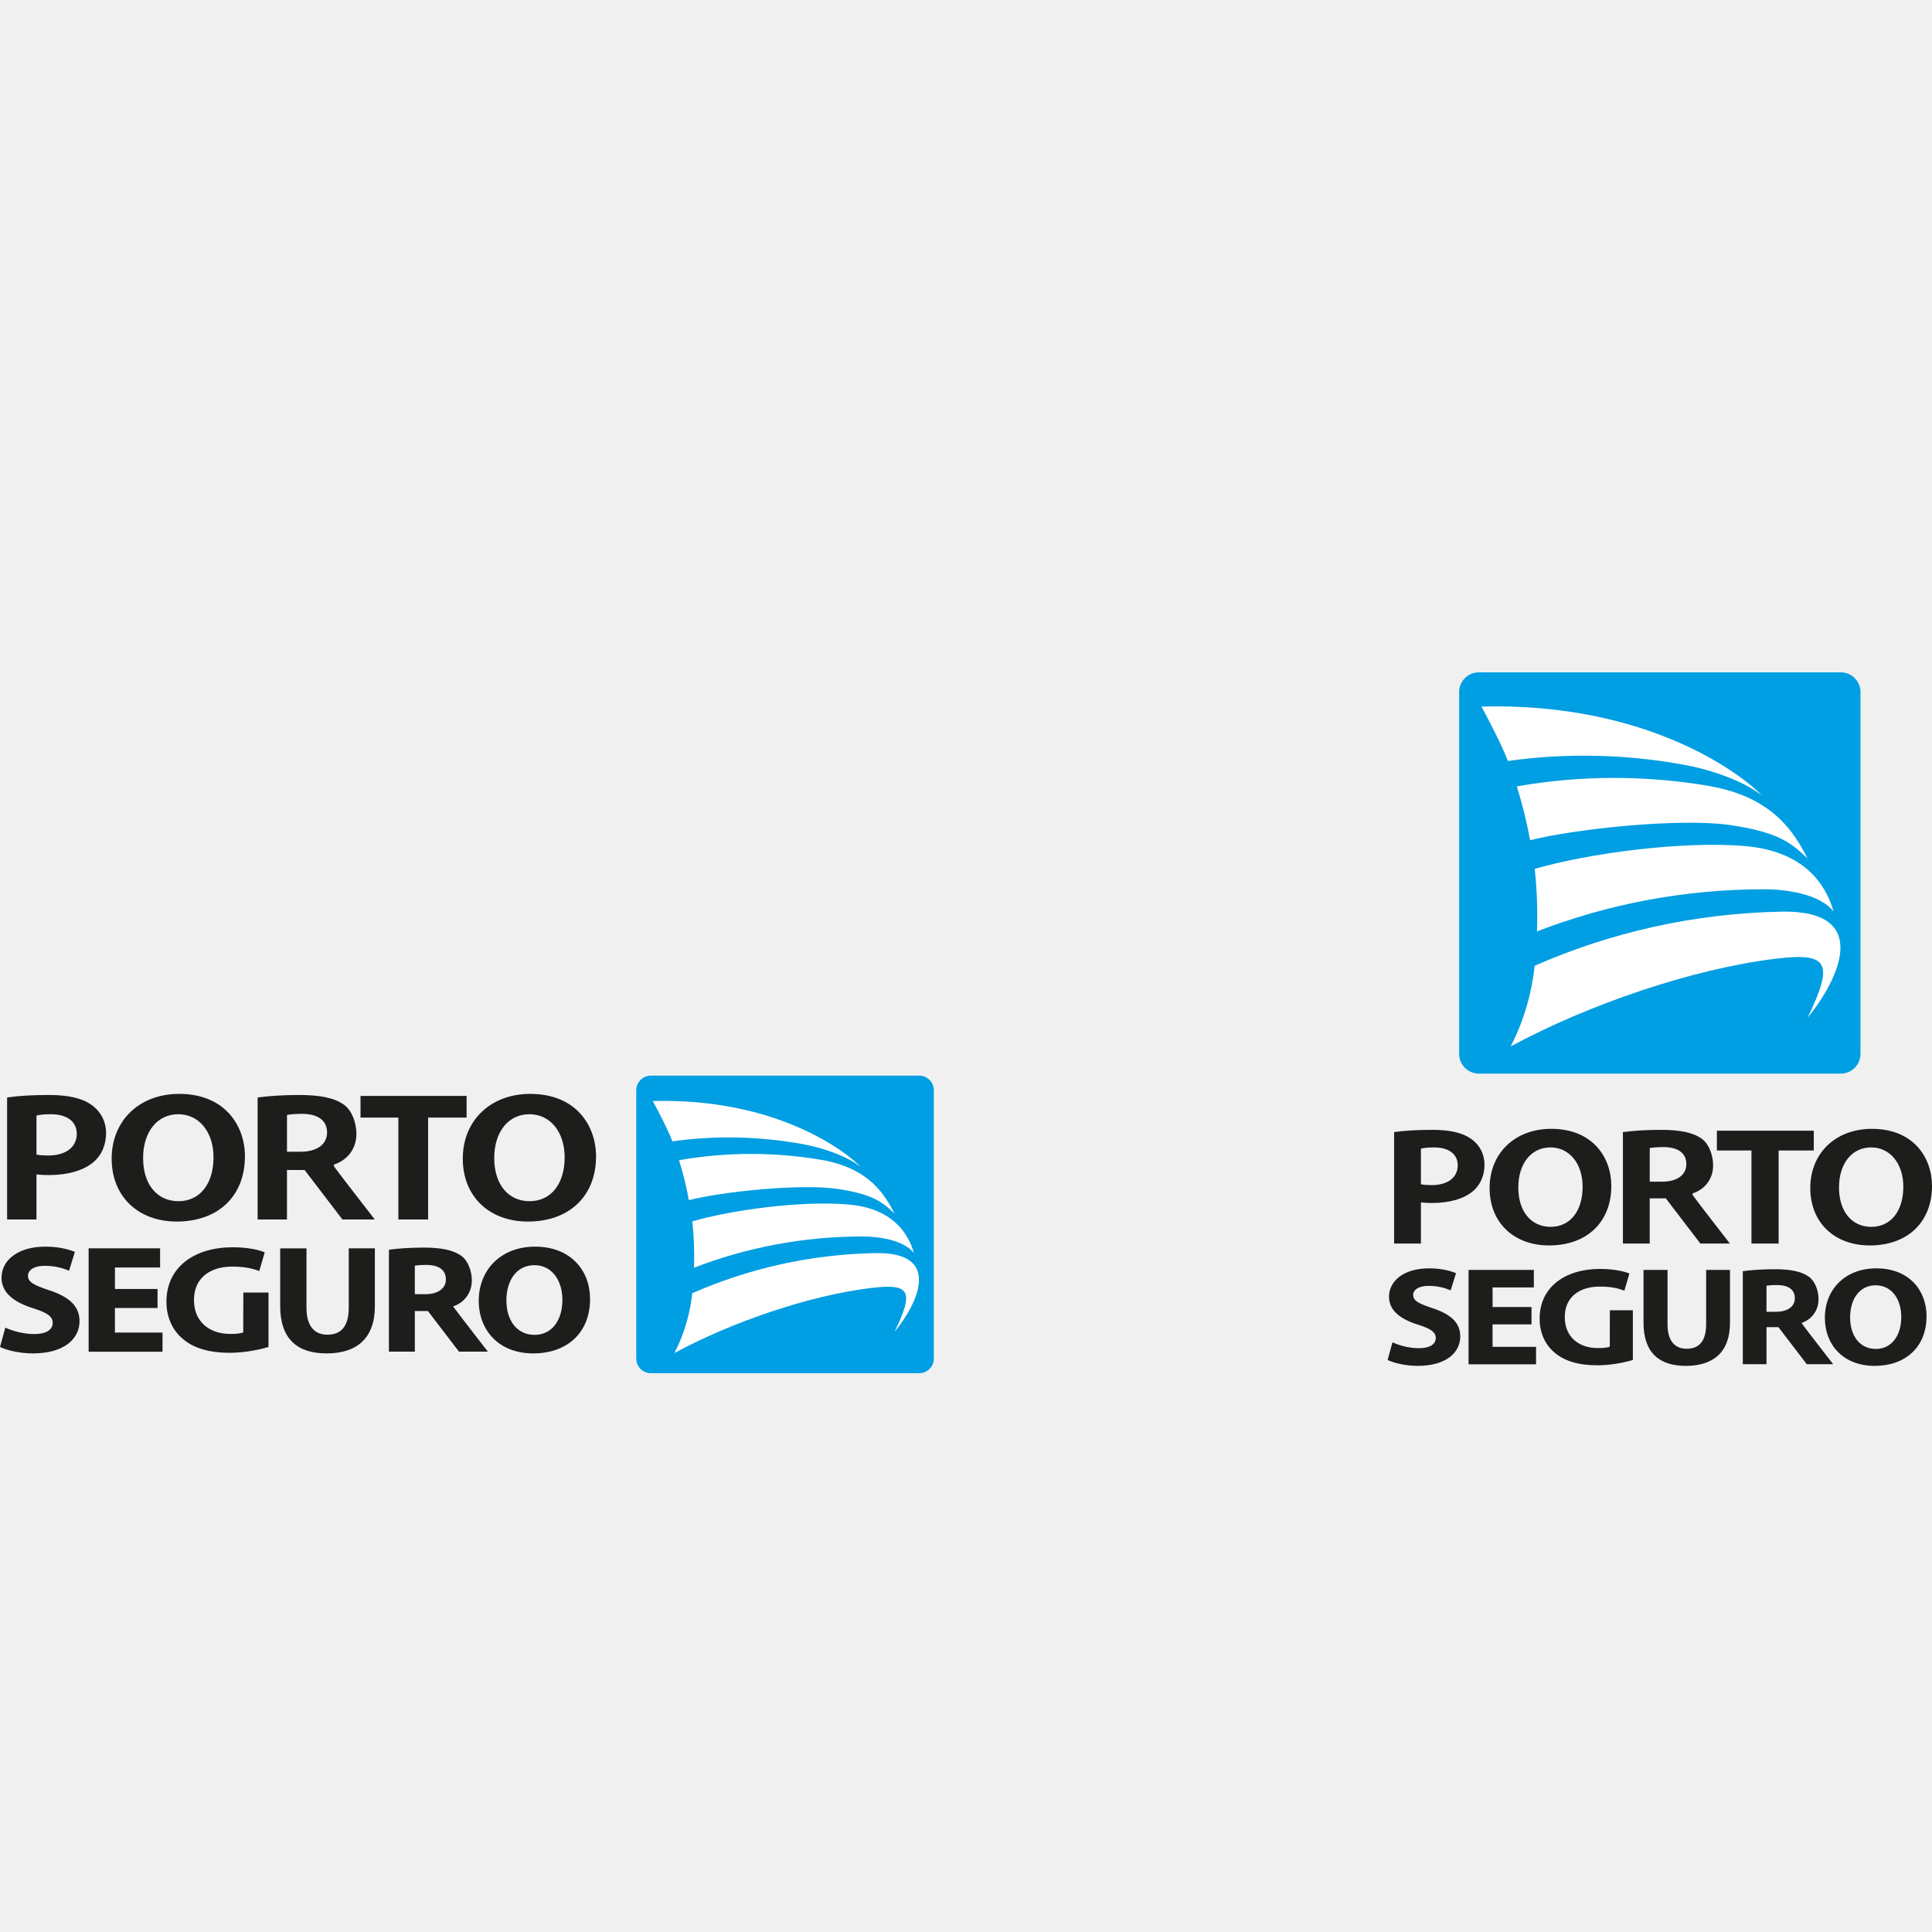
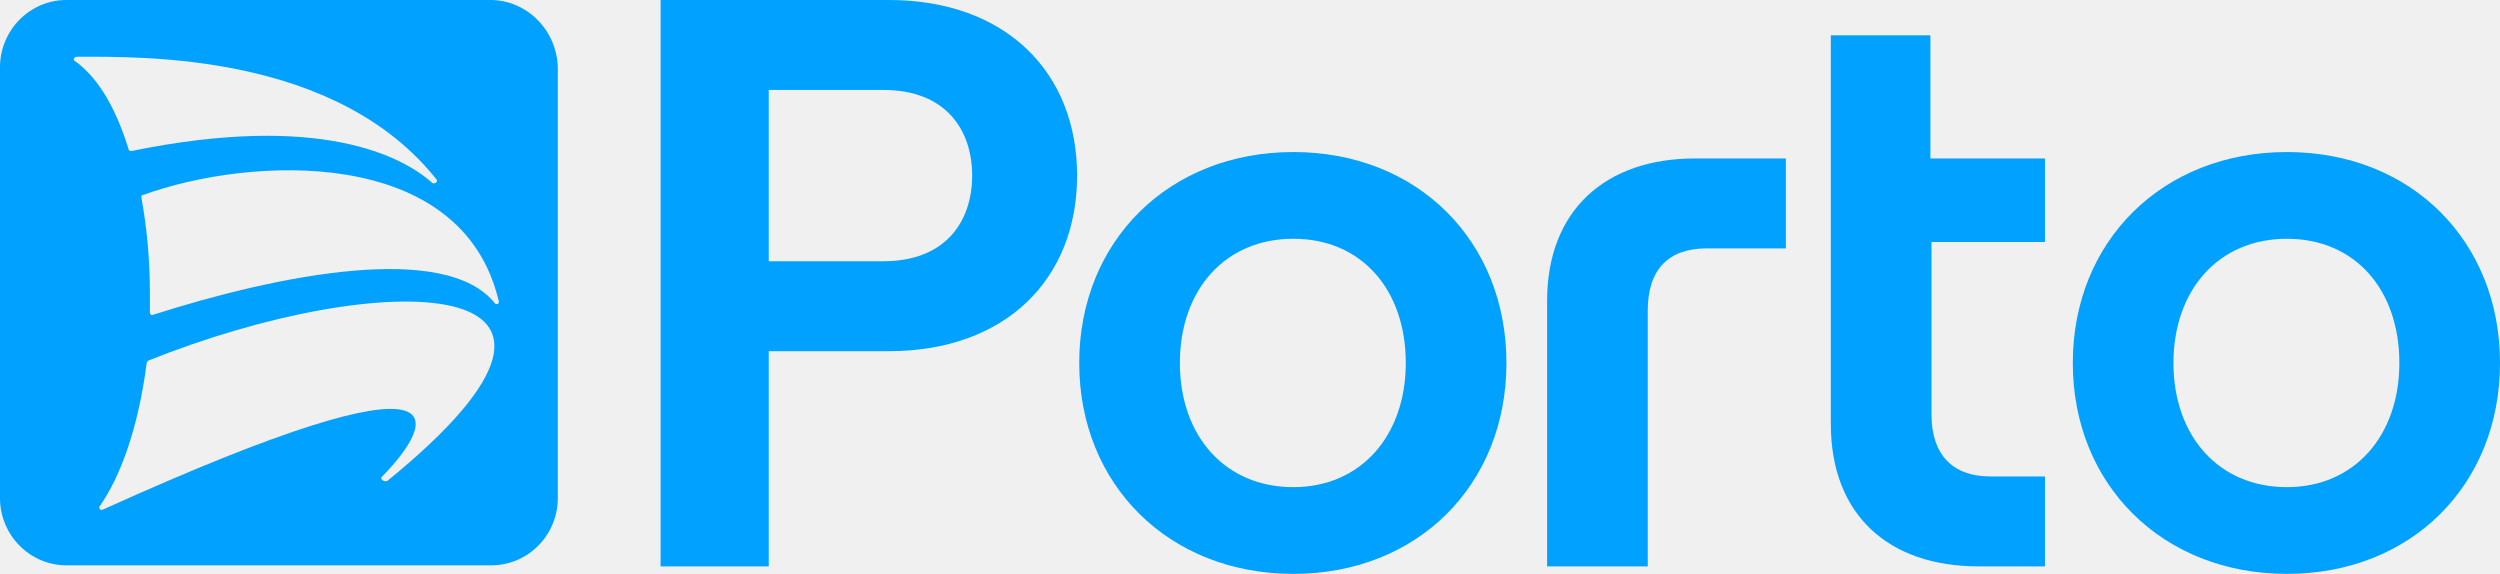
- <svg xmlns="http://www.w3.org/2000/svg" height="2500" viewBox="87.018 -27.376 1088.164 463.666" width="2500">
-   <radialGradient id="a" cx="1128.516" cy="600" gradientTransform="matrix(1.42173 -.03127 .01583 .71968 -583.857 378.476)" gradientUnits="userSpaceOnUse" r="260.156">
-     <stop offset="0" stop-color="#009ee2" />
-     <stop offset="1" stop-color="#009ee2" stop-opacity="0" />
-   </radialGradient>
-   <path d="m604.765 266.207h-151.162c-4.52 0-8.222 3.682-8.222 8.217v151.168c0 4.519 3.697 8.2 8.222 8.2h151.162c4.514 0 8.217-3.681 8.217-8.2v-151.168c.005-4.535-3.698-8.217-8.217-8.217z" fill="#009ee2" />
-   <g fill="#fff">
-     <path d="m601.763 366.102c-6.062-7.689-20.895-9.3-28.924-9.3-33.464 0-65.484 6.219-94.936 17.595.256-8.73.005-17.47-.978-26.094 22.422-6.543 61.985-11.8 88.027-9.52 24.326 2.134 33.49 15.692 36.81 27.319z" />
-     <path d="m590.873 343.904c-6.784-6.37-11.956-10.963-32.527-13.939-20.566-2.96-64.077 1.517-83.335 6.365a184.069 184.069 0 0 0 -5.56-22.49 234.747 234.747 0 0 1 40.64-3.536c13.468 0 26.695 1.15 39.536 3.342 27.203 4.66 35.859 19.897 41.246 30.258z" />
-     <path d="m454.706 280.502c70.045-1.82 109.393 28.845 117.228 37.292-6.82-5.685-19.98-10.529-31.314-12.715-13.928-2.673-28.307-4.064-43.072-4.064-10.79 0-21.423.753-31.81 2.218-2.647-6.91-7.553-16.188-11.032-22.731zm136.167 129.99c11.266-23.28 8.625-27.35-13.5-24.656-34.389 4.2-77.738 18.923-110.485 36.607 5.973-11.56 8.886-23.197 10.037-33.694 31.617-13.881 66.404-21.873 102.975-22.595 38.286-.758 23.918 28.531 10.973 44.338z" />
-   </g>
-   <path d="m306.065 364.271c4.739-.69 11.79-1.213 19.624-1.213 9.671 0 16.429 1.307 21.079 4.576 3.86 2.772 5.994 8.599 5.994 13.96 0 7.422-4.791 12.715-10.393 14.53v.256c2.782 3.881 19.425 25.263 19.425 25.263h-16.271l-17.485-22.852h-7.37v22.852h-14.603zm14.603 25.032h5.79c7.354 0 11.7-3.274 11.7-8.384 0-5.345-4.063-8.018-10.826-8.107-3.573 0-5.612.256-6.669.419v16.072zm-230.658 18.845c3.975 1.815 10.063 3.61 16.35 3.61 6.773 0 10.35-2.5 10.35-6.288 0-3.635-3.085-5.716-10.941-8.216-10.827-3.369-17.888-8.709-17.888-17.187 0-9.943 9.279-17.543 24.656-17.543 7.354 0 12.778 1.397 16.659 2.95l-3.29 10.618c-2.61-1.12-7.255-2.767-13.651-2.767-6.376 0-9.483 2.6-9.483 5.612 0 3.734 3.687 5.361 12.103 8.206 11.528 3.818 16.941 9.153 16.941 17.37 0 9.75-8.416 18.144-26.314 18.144-7.458 0-14.807-1.81-18.484-3.63zm85.74-11.067h-24.006v13.829h26.805v10.79h-41.612v-58.219h40.258v10.796h-25.44v12.097h24.001v10.707zm62.509 21.947c-4.55 1.39-13.16 3.284-21.78 3.284-11.898 0-20.508-2.688-26.517-7.861-6.005-5.01-9.295-12.61-9.195-21.141.104-19.363 15.869-30.435 37.26-30.435 8.416 0 14.897 1.464 18.098 2.866l-3.091 10.528c-3.583-1.375-8.034-2.51-15.2-2.51-12.275 0-21.57 6.224-21.57 18.84 0 12.003 8.416 19.096 20.509 19.096 3.384 0 6.098-.346 7.26-.863v-12.182l.041-10.272h14.18v30.65zm21.381-55.542v33.517c0 10.01 4.258 15.11 11.8 15.11 7.746 0 12.004-4.817 12.004-15.11v-33.517h14.708v32.654c0 17.976-10.163 26.517-27.193 26.517-16.455 0-26.136-8.122-26.136-26.69v-32.47h14.812v-.01zm159.72 28.516c0 19.07-12.966 30.655-32.031 30.655-19.358 0-30.67-13.044-30.67-29.63 0-17.443 12.484-30.503 31.737-30.503 20.037.005 30.964 13.4 30.964 29.478zm-47.12.759c0 11.418 5.999 19.451 15.863 19.451 9.97 0 15.68-8.468 15.68-19.776 0-10.465-5.606-19.467-15.78-19.467-9.958.01-15.764 8.484-15.764 19.792zm-233.693-110.083c-5.23-3.75-13.039-5.57-23.876-5.57-9.383 0-17.318.46-23.646 1.401v68.716h16.533v-25.43l.711.105c1.59.204 3.682.314 6.025.314 10.921 0 19.714-2.532 25.394-7.323 4.56-3.854 7.071-9.67 7.071-16.329.016-6.418-2.976-12.207-8.212-15.884zm-24.352 28.51c-2.835 0-4.66-.141-6.135-.444l-.502-.115v-21.916l.465-.136c.827-.183 3.149-.638 7.595-.638 9.168 0 14.64 4.127 14.64 11.042 0 7.52-6.157 12.207-16.063 12.207zm73.722-34.703c-22.365 0-38.004 14.995-38.004 36.482 0 21.177 14.765 35.425 36.707 35.425 23.3 0 38.349-14.4 38.349-36.696.005-17.533-11.45-35.211-37.052-35.211zm-.35 60.442c-12.125 0-19.95-9.535-19.95-24.285 0-14.775 7.961-24.703 19.834-24.703 11.67 0 19.823 9.99 19.823 24.285 0 15.01-7.73 24.703-19.708 24.703zm87.639-19.494-.12-.162v-.978l.434-.152c5.643-1.81 12.228-7.39 12.228-17.092 0-6.857-2.83-13.474-7.03-16.486-5.34-3.777-13.148-5.456-25.314-5.456-8.5 0-16.936.518-23.28 1.397v68.716h16.528v-27.857h9.932s20.921 27.355 21.303 27.857h18.207c-3.755-4.833-19.896-25.634-22.888-29.787zm-18.855-8.374h-7.694v-20.707l.518-.088c2.196-.356 4.968-.534 8.258-.534 8.897.115 13.803 3.85 13.803 10.513-.005 6.684-5.69 10.816-14.885 10.816zm93.476-31.423v12.191h-21.674v57.404h-16.763v-57.404h-21.32v-12.191zm35.844-1.151c-22.36 0-37.999 14.995-37.999 36.482 0 21.177 14.745 35.425 36.718 35.425 23.29 0 38.343-14.4 38.343-36.696-.01-17.533-11.454-35.211-37.062-35.211zm-.35 60.442c-12.114 0-19.933-9.535-19.933-24.285 0-14.775 7.955-24.703 19.828-24.703 11.68 0 19.833 9.99 19.833 24.285-.01 15.01-7.74 24.703-19.728 24.703z" fill="#1d1d1b" />
-   <g stroke-width="7.054">
-     <path d="m1123.81 39.053h-203.862c-6.095 0-11.089 4.966-11.089 11.082v203.869c0 6.094 4.987 11.06 11.089 11.06h203.862c6.087 0 11.081-4.966 11.081-11.06v-203.87c.01-6.115-4.987-11.08-11.082-11.08z" fill="#009ee2" />
-     <g fill="#fff">
-       <path d="m1119.76 173.774c-8.175-10.37-28.18-12.542-39.007-12.542-45.13 0-88.313 8.387-128.033 23.729.345-11.773.01-23.56-1.32-35.191 30.24-8.825 83.595-15.914 118.716-12.838 32.807 2.878 45.166 21.161 49.645 36.842z" />
-       <path d="m1105.075 143.837c-9.15-8.591-16.125-14.784-43.868-18.798-27.736-3.992-86.416 2.046-112.388 8.584a248.237 248.237 0 0 0 -7.498-30.33 316.588 316.588 0 0 1 54.808-4.77c18.163 0 36.002 1.553 53.32 4.508 36.686 6.285 48.36 26.833 55.626 40.806z" />
-       <path d="m921.436 58.331c94.464-2.455 147.53 38.902 158.097 50.294-9.198-7.668-26.946-14.2-42.231-17.148-18.785-3.605-38.175-5.48-58.088-5.48a307.366 307.366 0 0 0 -42.902 2.99c-3.569-9.318-10.185-21.832-14.876-30.656zm183.639 175.309c15.193-31.397 11.631-36.885-18.206-33.252-46.379 5.664-104.84 25.52-149.005 49.37 8.056-15.59 11.985-31.284 13.536-45.441 42.64-18.721 89.555-29.5 138.876-30.473 51.633-1.023 32.257 38.479 14.799 59.795z" />
+ <svg xmlns="http://www.w3.org/2000/svg" version="1.1" id="Layer_1" x="0px" y="0px" viewBox="0 0 233.5 53.6" xml:space="preserve">
+   <style type="text/css">
+   .st0{fill:#00A1FF;}
+  </style>
+   <g id="Camada_1_1_">
+     <g>
+       <path class="st0" d="M213.6,45.5c-6.4,0-10.6-4.8-10.6-11.6s4.2-11.6,10.6-11.6c6.4,0,10.5,4.8,10.5,11.6S219.9,45.5,213.6,45.5     M213.6,53.6c11.6,0,19.9-8.3,19.9-19.7s-8.3-19.7-19.9-19.7c-11.6,0-20,8.3-20,19.7S202,53.6,213.6,53.6 M171,3.3v36.3    c0,8.5,5.4,13.3,13.8,13.3h6.2v-8.4h-5.1c-3.5,0-5.5-2-5.5-5.8V22.6H191v-7.8h-10.7V3.3H171L171,3.3z M120.8,45.5    c-6.4,0-10.6-4.8-10.6-11.6s4.2-11.6,10.6-11.6c6.4,0,10.5,4.8,10.5,11.6S127.1,45.5,120.8,45.5 M120.8,53.6    c11.6,0,19.9-8.3,19.9-19.7s-8.3-19.7-19.9-19.7s-20,8.3-20,19.7S109.2,53.6,120.8,53.6 M71.8,24.4v-16h10.7c5.9,0,8.3,3.8,8.3,8    s-2.4,8-8.3,8H71.8z M61.7,52.9h10.1V32.8H83c11,0,17.6-6.8,17.6-16.4S94,0,83,0H61.7V52.9z">
+    </path>
+       <path class="st0" d="M153.9,52.9V29c0-3.9,2-5.8,5.5-5.8h7.4v-8.4h-8.5c-8.3,0-13.8,4.8-13.8,13.3v24.8H153.9">
+    </path>
+       <path class="st0" d="M46.2,28.3c-4.6-5.7-20-2.7-31.9,1.1c-0.2,0.1-0.3-0.1-0.3-0.2c0-0.6,0-1.2,0-1.8c0-3.3-0.3-6.2-0.8-9    c0-0.1,0-0.2,0.2-0.2c9.9-3.6,29.8-4.7,33.2,10l0,0C46.6,28.4,46.3,28.5,46.2,28.3 M36.2,44.9c-0.3,0.2-0.8-0.2-0.5-0.4    c4.8-4.9,8.8-12.7-26.1,3.1c-0.2,0.1-0.4-0.1-0.3-0.3c1.9-2.7,3.6-7.2,4.4-13.4c0-0.1,0.1-0.1,0.1-0.2    C35.7,24.9,60.4,25.2,36.2,44.9 M7,5.7C6.8,5.6,6.9,5.3,7.2,5.3c6,0,24.2-0.4,33.6,11.5c0.1,0.2-0.2,0.4-0.4,0.3    c-2.8-2.5-10.5-6.6-28.1-3c-0.1,0-0.3,0-0.3-0.2C10.6,9.4,8.8,7,7,5.7 M45.8,0H6.2C2.8,0,0,2.8,0,6.3v40.2c0,3.5,2.8,6.3,6.2,6.3    h39.7c3.4,0,6.2-2.8,6.2-6.3V6.3C52,2.8,49.2,0,45.8,0">
+    </path>
    </g>
  </g>
-   <path d="m1068.627 376.349c4.328-.63 10.767-1.108 17.923-1.108 8.833 0 15.005 1.194 19.251 4.18 3.526 2.531 5.475 7.853 5.475 12.75 0 6.778-4.376 11.612-9.492 13.27v.234c2.541 3.544 17.741 23.072 17.741 23.072h-14.86l-15.97-20.87h-6.73v20.87h-13.338zm13.337 22.862h5.288c6.717 0 10.686-2.99 10.686-7.657 0-4.882-3.711-7.323-9.888-7.404-3.263 0-5.126.234-6.09.382v14.68zm-210.663 17.212c3.63 1.657 9.19 3.296 14.932 3.296 6.187 0 9.454-2.283 9.454-5.742 0-3.32-2.818-5.221-9.993-7.505-9.889-3.076-16.338-7.953-16.338-15.697 0-9.08 8.475-16.022 22.519-16.022 6.716 0 11.67 1.276 15.215 2.695l-3.005 9.697c-2.384-1.022-6.626-2.527-12.468-2.527-5.823 0-8.66 2.374-8.66 5.125 0 3.411 3.367 4.897 11.053 7.496 10.529 3.487 15.473 8.36 15.473 15.864 0 8.904-7.686 16.571-24.033 16.571-6.812 0-13.524-1.653-16.882-3.315zm78.308-10.108h-21.926v12.63h24.482v9.855h-38.006v-53.172h36.769v9.86h-23.235v11.048h21.921v9.779zm57.09 20.044c-4.156 1.27-12.02 3-19.892 3-10.867 0-18.73-2.456-24.219-7.18-5.484-4.576-8.488-11.517-8.398-19.308.096-17.685 14.494-27.798 34.031-27.798 7.686 0 13.605 1.338 16.529 2.618l-2.824 9.616c-3.272-1.256-7.337-2.293-13.881-2.293-11.212 0-19.7 5.685-19.7 17.207 0 10.963 7.686 17.44 18.73 17.44 3.09 0 5.57-.315 6.63-.788v-11.125l.038-9.382h12.95v27.993zm19.528-50.727v30.611c0 9.143 3.888 13.8 10.777 13.8 7.074 0 10.963-4.399 10.963-13.8v-30.61h13.433v29.822c0 16.418-9.282 24.22-24.836 24.22-15.028 0-23.87-7.42-23.87-24.378v-29.655h13.528v-.01zm145.874 26.044c0 17.417-11.842 27.998-29.254 27.998-17.68 0-28.012-11.914-28.012-27.061 0-15.932 11.402-27.86 28.986-27.86 18.3.005 28.28 12.239 28.28 26.923zm-43.036.693c0 10.428 5.48 17.765 14.489 17.765 9.104 0 14.32-7.733 14.32-18.061 0-9.559-5.12-17.78-14.411-17.78-9.096.01-14.398 7.748-14.398 18.076zm-213.435-100.541c-4.776-3.425-11.908-5.087-21.806-5.087-8.57 0-15.817.42-21.597 1.28v62.76h15.1v-23.226l.65.096c1.452.186 3.363.286 5.503.286 9.974 0 18.004-2.312 23.192-6.687 4.166-3.52 6.459-8.833 6.459-14.914.014-5.861-2.719-11.15-7.5-14.508zm-22.24 26.04c-2.59 0-4.257-.13-5.604-.406l-.459-.106v-20.015l.425-.124c.755-.167 2.876-.583 6.937-.583 8.374 0 13.37 3.77 13.37 10.084 0 6.87-5.622 11.15-14.67 11.15zm67.33-31.695c-20.426 0-34.709 13.695-34.709 33.319 0 19.342 13.485 32.354 33.525 32.354 21.281 0 35.024-13.15 35.024-33.515.005-16.012-10.456-32.158-33.84-32.158zm-.32 55.202c-11.073 0-18.219-8.708-18.219-22.18 0-13.494 7.27-22.561 18.114-22.561 10.658 0 18.105 9.124 18.105 22.18 0 13.71-7.06 22.561-18 22.561zm80.043-17.804-.11-.148v-.893l.397-.139c5.154-1.652 11.168-6.75 11.168-15.61 0-6.263-2.584-12.306-6.42-15.058-4.877-3.449-12.01-4.982-23.12-4.982-7.763 0-15.468.473-21.263 1.275v62.76h15.095v-25.442h9.072s19.108 24.983 19.456 25.442h16.629c-3.43-4.414-18.172-23.412-20.904-27.205zm-17.22-7.648h-7.028v-18.912l.473-.08c2.006-.326 4.538-.488 7.543-.488 8.126.105 12.606 3.516 12.606 9.602-.004 6.105-5.197 9.878-13.595 9.878zm85.373-28.7v11.136h-19.796v52.427h-15.31v-52.427h-19.47v-11.136zm32.736-1.05c-20.421 0-34.704 13.695-34.704 33.319 0 19.342 13.466 32.354 33.534 32.354 21.272 0 35.02-13.15 35.02-33.515-.01-16.012-10.462-32.158-33.85-32.158zm-.32 55.202c-11.063 0-18.205-8.708-18.205-22.18 0-13.494 7.266-22.561 18.11-22.561 10.667 0 18.114 9.124 18.114 22.18-.01 13.71-7.07 22.561-18.019 22.561z" fill="#1d1d1b" />
-   <text font-family="Myriad Pro" font-size="42.667" letter-spacing="0" word-spacing="0" x="937.5" y="831.25">
-     <tspan x="937.5" y="831.25">SEGUROS</tspan>
-   </text>
-   <rect fill="url(#a)" fill-rule="evenodd" height="5.469" rx="260.156" ry="2.734" width="520.313" x="769.922" y="772.266" />
</svg>
